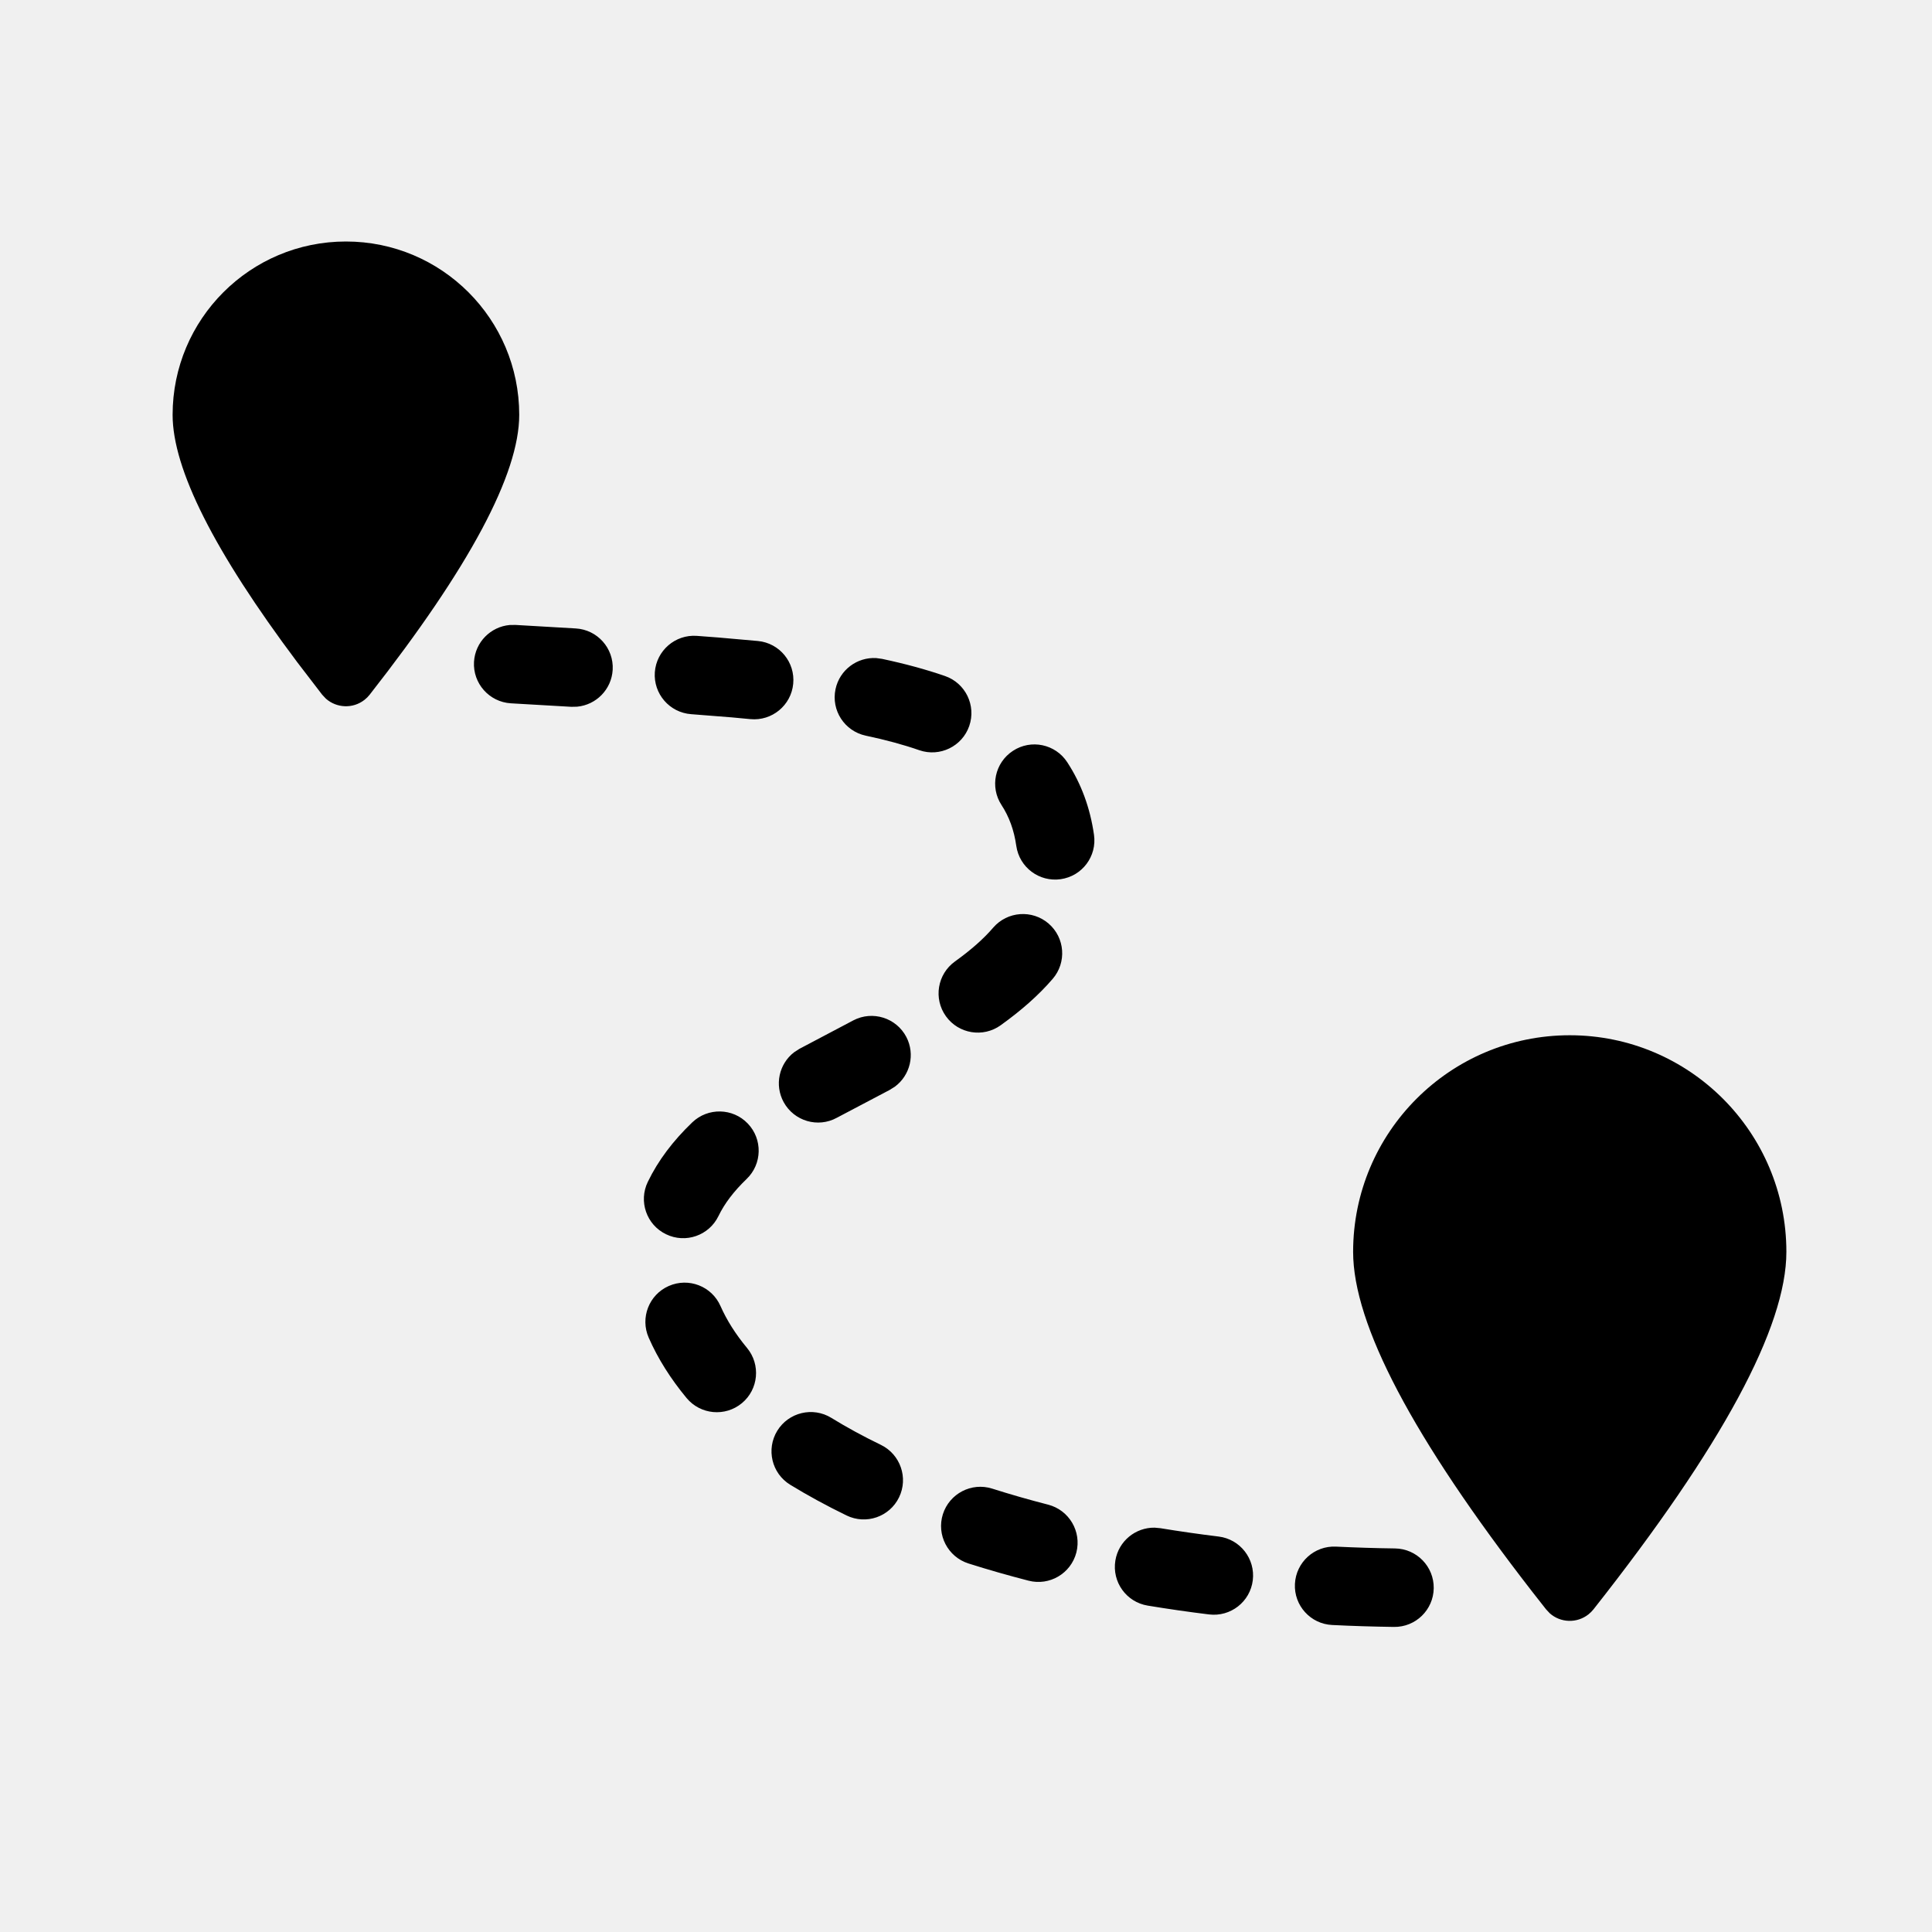
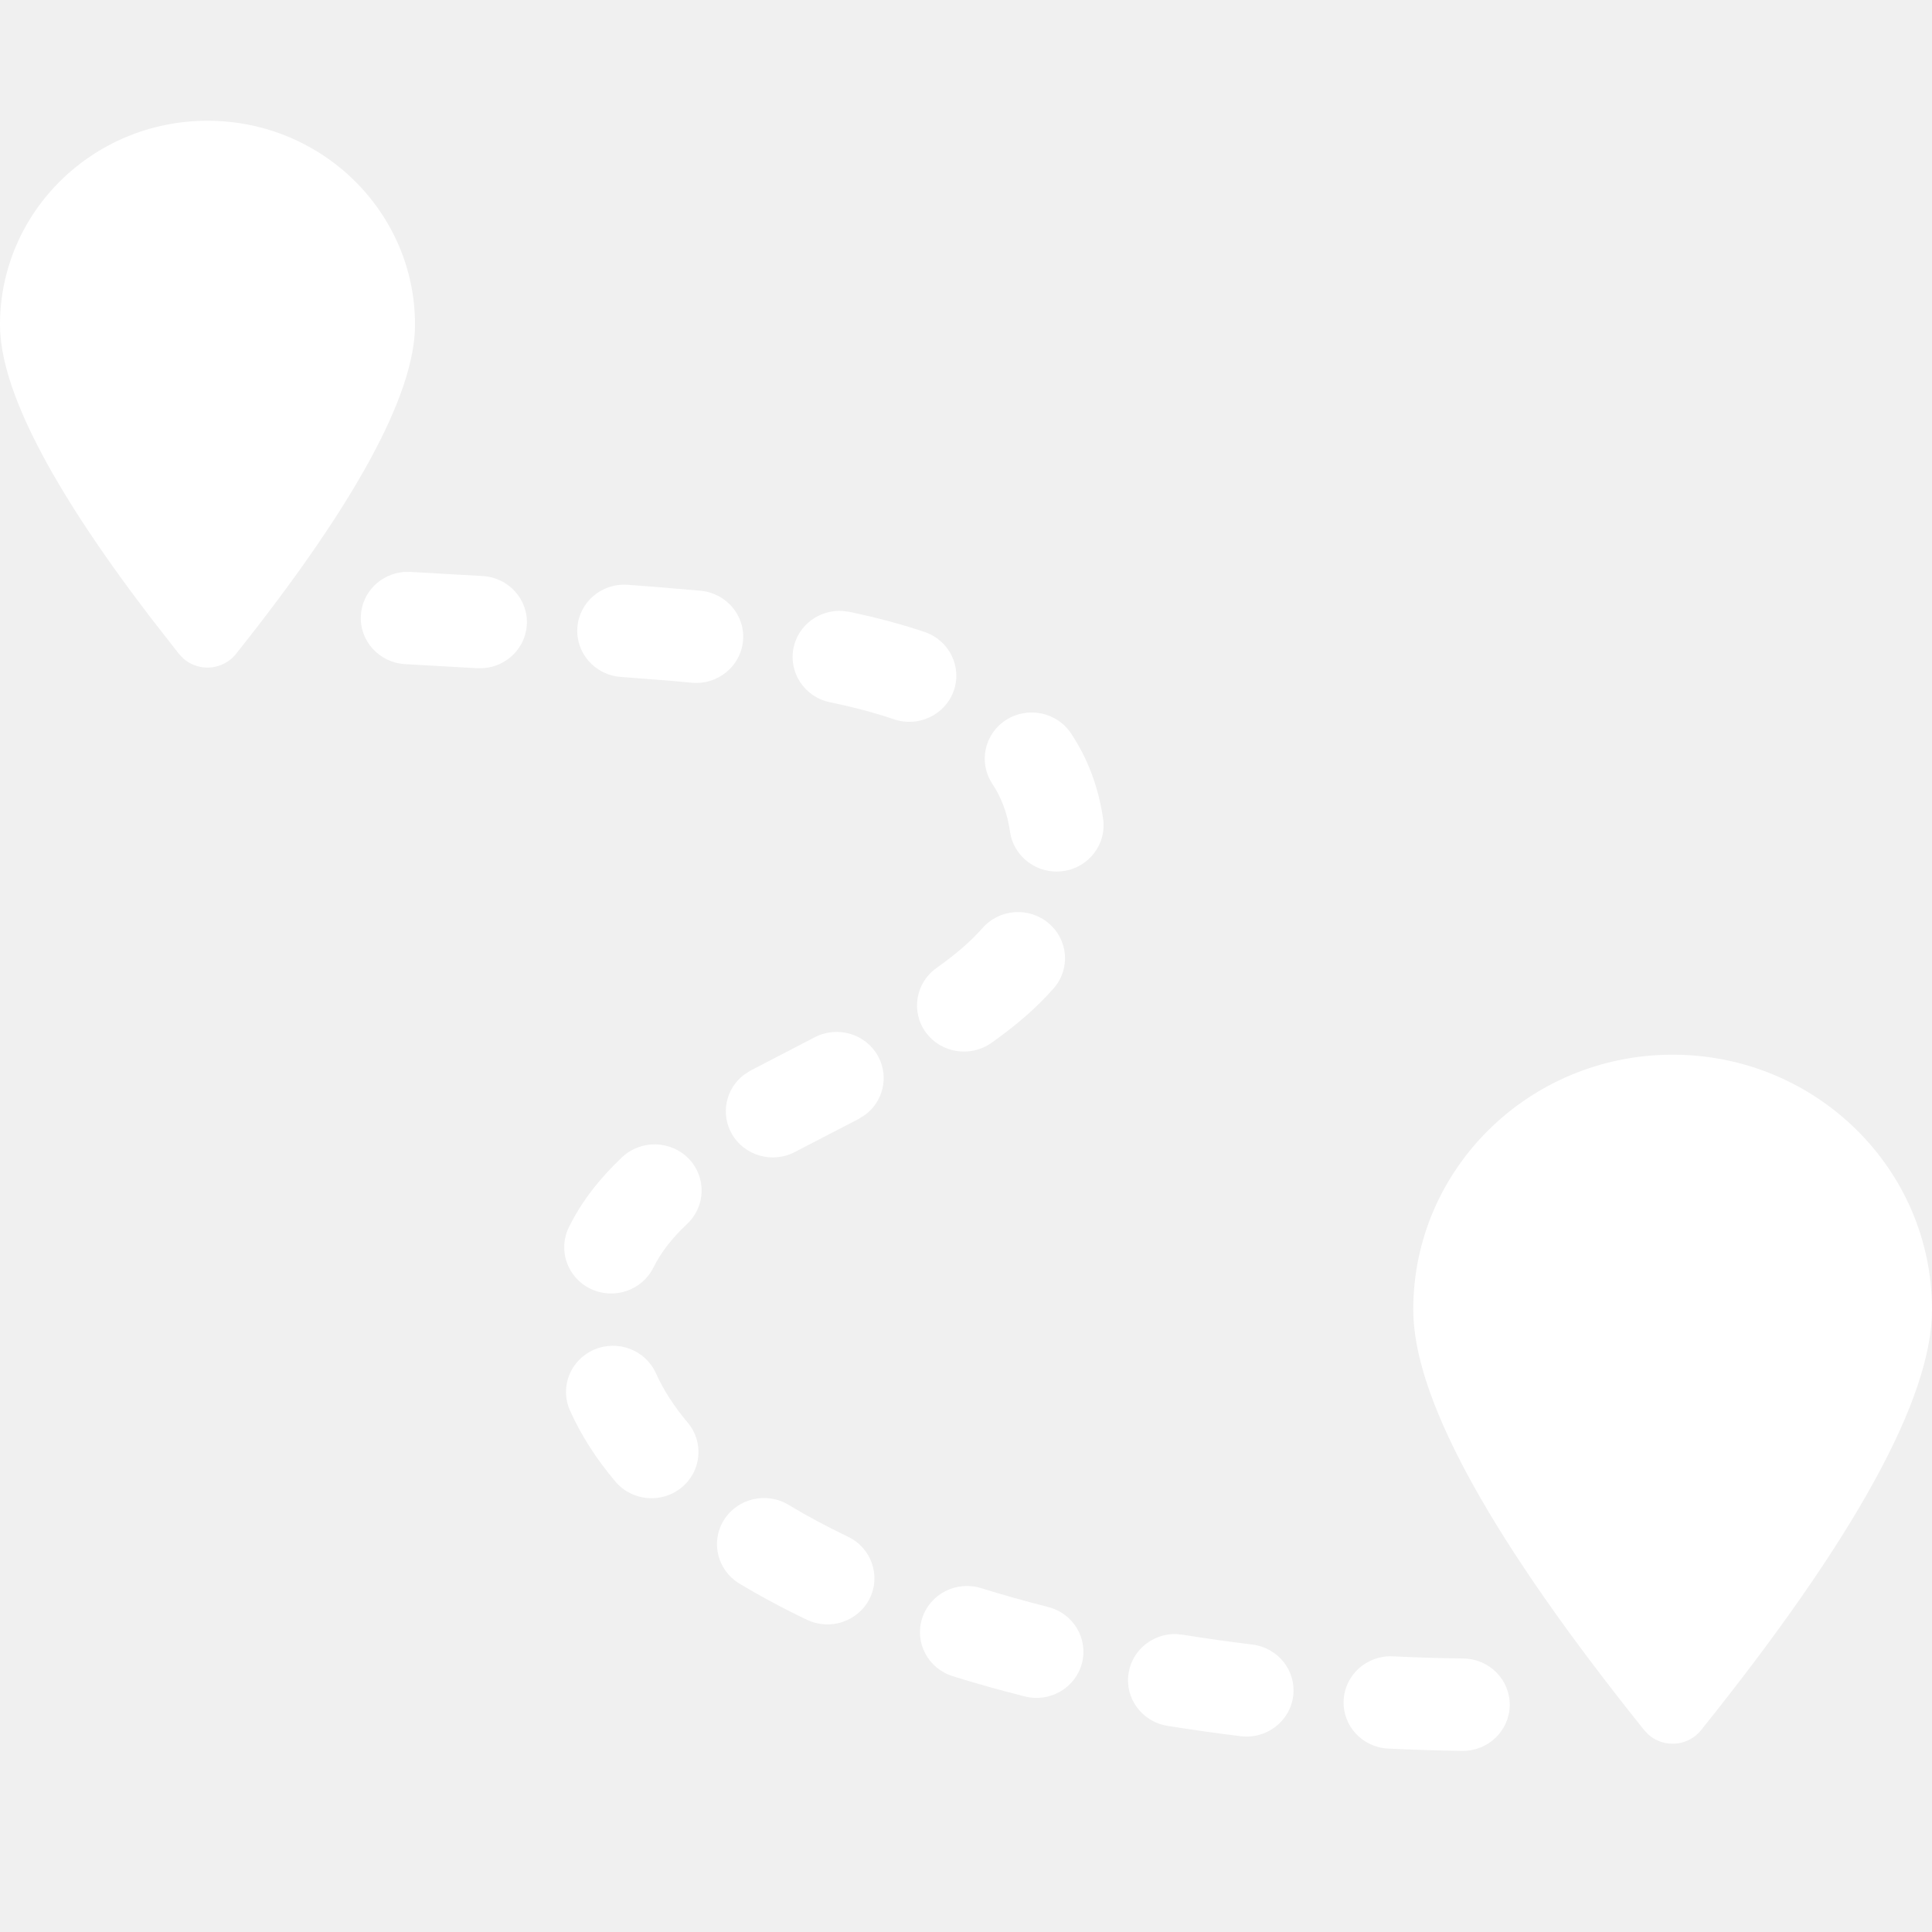
- <svg xmlns="http://www.w3.org/2000/svg" width="32px" height="32px" viewBox="0 0 32 32" version="1.1">
+ <svg xmlns="http://www.w3.org/2000/svg" viewBox="0 0 32 32" version="1.1">
  <g id="symbol-distance" stroke="none" stroke-width="1" fill="none" fill-rule="evenodd">
-     <path d="M22.129,25.617 C22.452,25.632 22.778,25.643 23.106,25.647 C23.465,25.652 23.752,25.947 23.747,26.306 C23.742,26.665 23.447,26.952 23.088,26.947 C22.745,26.942 22.404,26.932 22.065,26.915 C21.707,26.898 21.43,26.593 21.448,26.234 C21.466,25.876 21.77,25.599 22.129,25.617 Z M26,17.147 C27.982,17.147 29.588,18.754 29.588,20.735 C29.588,21.982 28.523,23.956 26.393,26.656 C26.368,26.687 26.34,26.715 26.31,26.739 C26.117,26.891 25.847,26.879 25.67,26.722 L25.608,26.656 L25.375,26.359 C23.399,23.811 22.412,21.936 22.412,20.735 C22.412,18.754 24.018,17.147 26,17.147 Z M19.125,25.303 L19.221,25.312 C19.537,25.364 19.859,25.41 20.185,25.45 C20.541,25.494 20.794,25.819 20.75,26.175 C20.706,26.531 20.382,26.784 20.025,26.74 C19.682,26.698 19.343,26.649 19.01,26.594 C18.655,26.536 18.416,26.202 18.474,25.847 C18.527,25.525 18.808,25.298 19.125,25.303 L19.125,25.303 Z M15.617,25.08 C15.726,24.738 16.091,24.548 16.433,24.656 C16.732,24.751 17.042,24.84 17.361,24.922 C17.708,25.012 17.917,25.366 17.828,25.714 C17.738,26.062 17.383,26.271 17.036,26.181 C16.695,26.093 16.362,25.998 16.041,25.896 C15.699,25.787 15.509,25.422 15.617,25.08 Z M12.874,23.698 C13.062,23.392 13.463,23.296 13.769,23.484 C14.022,23.64 14.296,23.789 14.591,23.932 C14.913,24.089 15.048,24.478 14.891,24.801 C14.734,25.124 14.345,25.258 14.022,25.101 C13.691,24.94 13.379,24.77 13.088,24.592 C12.782,24.404 12.687,24.004 12.874,23.698 Z M11.077,21.3 C11.406,21.155 11.79,21.304 11.934,21.633 C12.037,21.866 12.183,22.097 12.373,22.326 C12.602,22.602 12.564,23.012 12.288,23.241 C12.011,23.47 11.602,23.432 11.372,23.156 C11.108,22.837 10.897,22.504 10.745,22.157 C10.6,21.828 10.749,21.444 11.077,21.3 Z M11.466,18.59 C11.725,18.342 12.137,18.35 12.385,18.609 C12.634,18.868 12.625,19.28 12.366,19.528 C12.155,19.731 12,19.934 11.9,20.142 C11.743,20.465 11.355,20.6 11.032,20.443 C10.708,20.287 10.573,19.898 10.73,19.575 C10.902,19.219 11.149,18.894 11.466,18.59 Z M14.135,16.9 C14.453,16.734 14.846,16.858 15.012,17.176 C15.161,17.463 15.075,17.81 14.824,17.997 L14.735,18.053 L13.862,18.513 C13.548,18.686 13.153,18.57 12.98,18.255 C12.825,17.971 12.903,17.623 13.15,17.431 L13.239,17.373 L14.135,16.9 Z M16.451,15.364 C16.686,15.093 17.096,15.063 17.368,15.297 C17.64,15.532 17.67,15.942 17.435,16.214 C17.202,16.485 16.916,16.736 16.575,16.981 C16.283,17.191 15.877,17.124 15.668,16.833 C15.458,16.541 15.525,16.135 15.817,15.925 C16.08,15.736 16.291,15.551 16.451,15.364 Z M16.778,12.436 C17.078,12.239 17.481,12.324 17.677,12.625 C17.908,12.978 18.056,13.38 18.12,13.827 C18.171,14.182 17.925,14.511 17.569,14.562 C17.214,14.613 16.884,14.367 16.833,14.011 C16.796,13.749 16.714,13.527 16.589,13.335 C16.392,13.035 16.477,12.632 16.778,12.436 Z M14.514,10.9 L14.61,10.913 C14.991,10.994 15.337,11.088 15.652,11.197 C15.991,11.314 16.171,11.684 16.054,12.024 C15.937,12.363 15.566,12.543 15.227,12.426 C14.966,12.335 14.671,12.255 14.34,12.185 C13.988,12.11 13.764,11.765 13.839,11.414 C13.907,11.095 14.198,10.881 14.514,10.9 L14.514,10.9 Z M11.542,10.532 L11.898,10.559 L12.554,10.617 C12.911,10.651 13.173,10.969 13.138,11.326 C13.104,11.683 12.786,11.945 12.429,11.911 L12.12,11.882 L11.448,11.829 C11.09,11.803 10.821,11.492 10.846,11.134 C10.872,10.776 11.184,10.506 11.542,10.532 Z M8.539,10.351 L9.535,10.409 C9.894,10.429 10.168,10.736 10.148,11.094 C10.129,11.42 9.874,11.676 9.558,11.705 L9.462,11.707 L8.461,11.649 C8.103,11.627 7.83,11.319 7.851,10.961 C7.871,10.635 8.127,10.38 8.443,10.352 L8.539,10.351 Z M5.73,4 C7.315,4 8.6,5.285 8.6,6.871 C8.6,7.853 7.775,9.398 6.123,11.506 C6.098,11.538 6.07,11.566 6.038,11.591 C5.845,11.743 5.575,11.729 5.398,11.572 L5.336,11.506 L4.924,10.969 C3.547,9.133 2.859,7.767 2.859,6.871 C2.859,5.285 4.144,4 5.73,4 Z" id="Shape" fill="#000000" />
+     <path d="M23.07,27.434 C23.457,27.453 23.847,27.465 24.239,27.47 C24.669,27.476 25.012,27.823 25.006,28.246 C25,28.668 24.647,29.006 24.218,29 C23.807,28.994 23.399,28.982 22.994,28.962 C22.564,28.942 22.233,28.583 22.255,28.161 C22.276,27.739 22.641,27.414 23.07,27.434 Z M27.704,17.469 C30.077,17.469 32,19.359 32,21.691 C32,23.158 30.725,25.48 28.174,28.658 C28.145,28.694 28.112,28.726 28.075,28.755 C27.844,28.934 27.521,28.919 27.308,28.735 L27.234,28.658 L26.956,28.308 C24.591,25.31 23.408,23.104 23.408,21.691 C23.408,19.359 25.331,17.469 27.704,17.469 Z M19.473,27.065 L19.588,27.076 C19.967,27.137 20.352,27.191 20.742,27.239 C21.169,27.291 21.472,27.672 21.419,28.092 C21.366,28.511 20.978,28.809 20.551,28.757 C20.14,28.707 19.735,28.649 19.335,28.585 C18.911,28.516 18.624,28.123 18.694,27.706 C18.757,27.327 19.094,27.059 19.473,27.065 L19.473,27.065 Z M15.274,26.803 C15.404,26.4 15.841,26.177 16.251,26.305 C16.609,26.416 16.98,26.52 17.361,26.617 C17.778,26.723 18.028,27.14 17.92,27.549 C17.813,27.958 17.389,28.204 16.972,28.098 C16.564,27.995 16.166,27.883 15.781,27.763 C15.371,27.635 15.144,27.206 15.274,26.803 Z M11.99,25.177 C12.215,24.817 12.695,24.704 13.061,24.925 C13.364,25.108 13.693,25.284 14.045,25.453 C14.431,25.637 14.593,26.095 14.405,26.475 C14.217,26.855 13.751,27.013 13.365,26.828 C12.968,26.639 12.594,26.438 12.246,26.228 C11.88,26.007 11.766,25.536 11.99,25.177 Z M9.839,22.355 C10.233,22.185 10.692,22.36 10.865,22.747 C10.988,23.021 11.163,23.293 11.39,23.562 C11.664,23.887 11.619,24.369 11.288,24.639 C10.957,24.909 10.467,24.864 10.192,24.539 C9.876,24.164 9.624,23.772 9.441,23.363 C9.267,22.977 9.446,22.525 9.839,22.355 Z M10.304,19.167 C10.615,18.875 11.107,18.885 11.405,19.189 C11.702,19.494 11.692,19.978 11.382,20.271 C11.129,20.51 10.944,20.748 10.824,20.992 C10.636,21.373 10.171,21.532 9.784,21.348 C9.397,21.163 9.236,20.706 9.423,20.326 C9.629,19.907 9.925,19.525 10.304,19.167 Z M13.499,17.178 C13.881,16.983 14.351,17.129 14.549,17.504 C14.727,17.841 14.625,18.249 14.325,18.469 L14.218,18.535 L13.173,19.077 C12.796,19.279 12.323,19.143 12.117,18.773 C11.932,18.439 12.025,18.029 12.321,17.803 L12.426,17.735 L13.499,17.178 Z M16.273,15.372 C16.554,15.052 17.045,15.016 17.37,15.293 C17.696,15.569 17.732,16.052 17.451,16.371 C17.171,16.69 16.829,16.986 16.42,17.274 C16.071,17.52 15.585,17.442 15.334,17.099 C15.084,16.756 15.164,16.278 15.513,16.032 C15.828,15.809 16.08,15.591 16.273,15.372 Z M16.663,11.925 C17.023,11.695 17.505,11.794 17.74,12.148 C18.017,12.564 18.194,13.036 18.271,13.562 C18.332,13.98 18.036,14.368 17.611,14.428 C17.186,14.488 16.791,14.197 16.73,13.779 C16.685,13.471 16.587,13.21 16.437,12.984 C16.202,12.63 16.303,12.156 16.663,11.925 Z M13.954,10.119 L14.068,10.134 C14.524,10.23 14.938,10.34 15.316,10.468 C15.722,10.606 15.937,11.042 15.797,11.441 C15.656,11.84 15.213,12.052 14.807,11.914 C14.494,11.807 14.141,11.713 13.744,11.631 C13.324,11.543 13.056,11.137 13.145,10.723 C13.226,10.348 13.575,10.096 13.954,10.119 L13.954,10.119 Z M10.395,9.686 L10.821,9.718 L11.607,9.785 C12.034,9.826 12.348,10.199 12.306,10.62 C12.265,11.04 11.885,11.348 11.457,11.308 L11.087,11.274 L10.283,11.212 C9.854,11.181 9.532,10.815 9.563,10.394 C9.594,9.972 9.966,9.655 10.395,9.686 Z M6.8,9.473 L7.993,9.541 C8.422,9.564 8.75,9.926 8.726,10.347 C8.704,10.731 8.398,11.032 8.02,11.066 L7.905,11.068 L6.707,11 C6.278,10.974 5.951,10.612 5.977,10.191 C6,9.807 6.307,9.507 6.685,9.474 L6.8,9.473 Z M3.437,2 C5.335,2 6.874,3.512 6.874,5.378 C6.874,6.533 5.885,8.351 3.908,10.832 C3.878,10.869 3.844,10.903 3.806,10.932 C3.574,11.11 3.251,11.095 3.039,10.909 L2.965,10.832 L2.472,10.2 C0.824,8.04 0,6.432 0,5.378 C0,3.512 1.539,2 3.437,2 Z" id="Shape" fill="#ffffff" />
  </g>
</svg>
